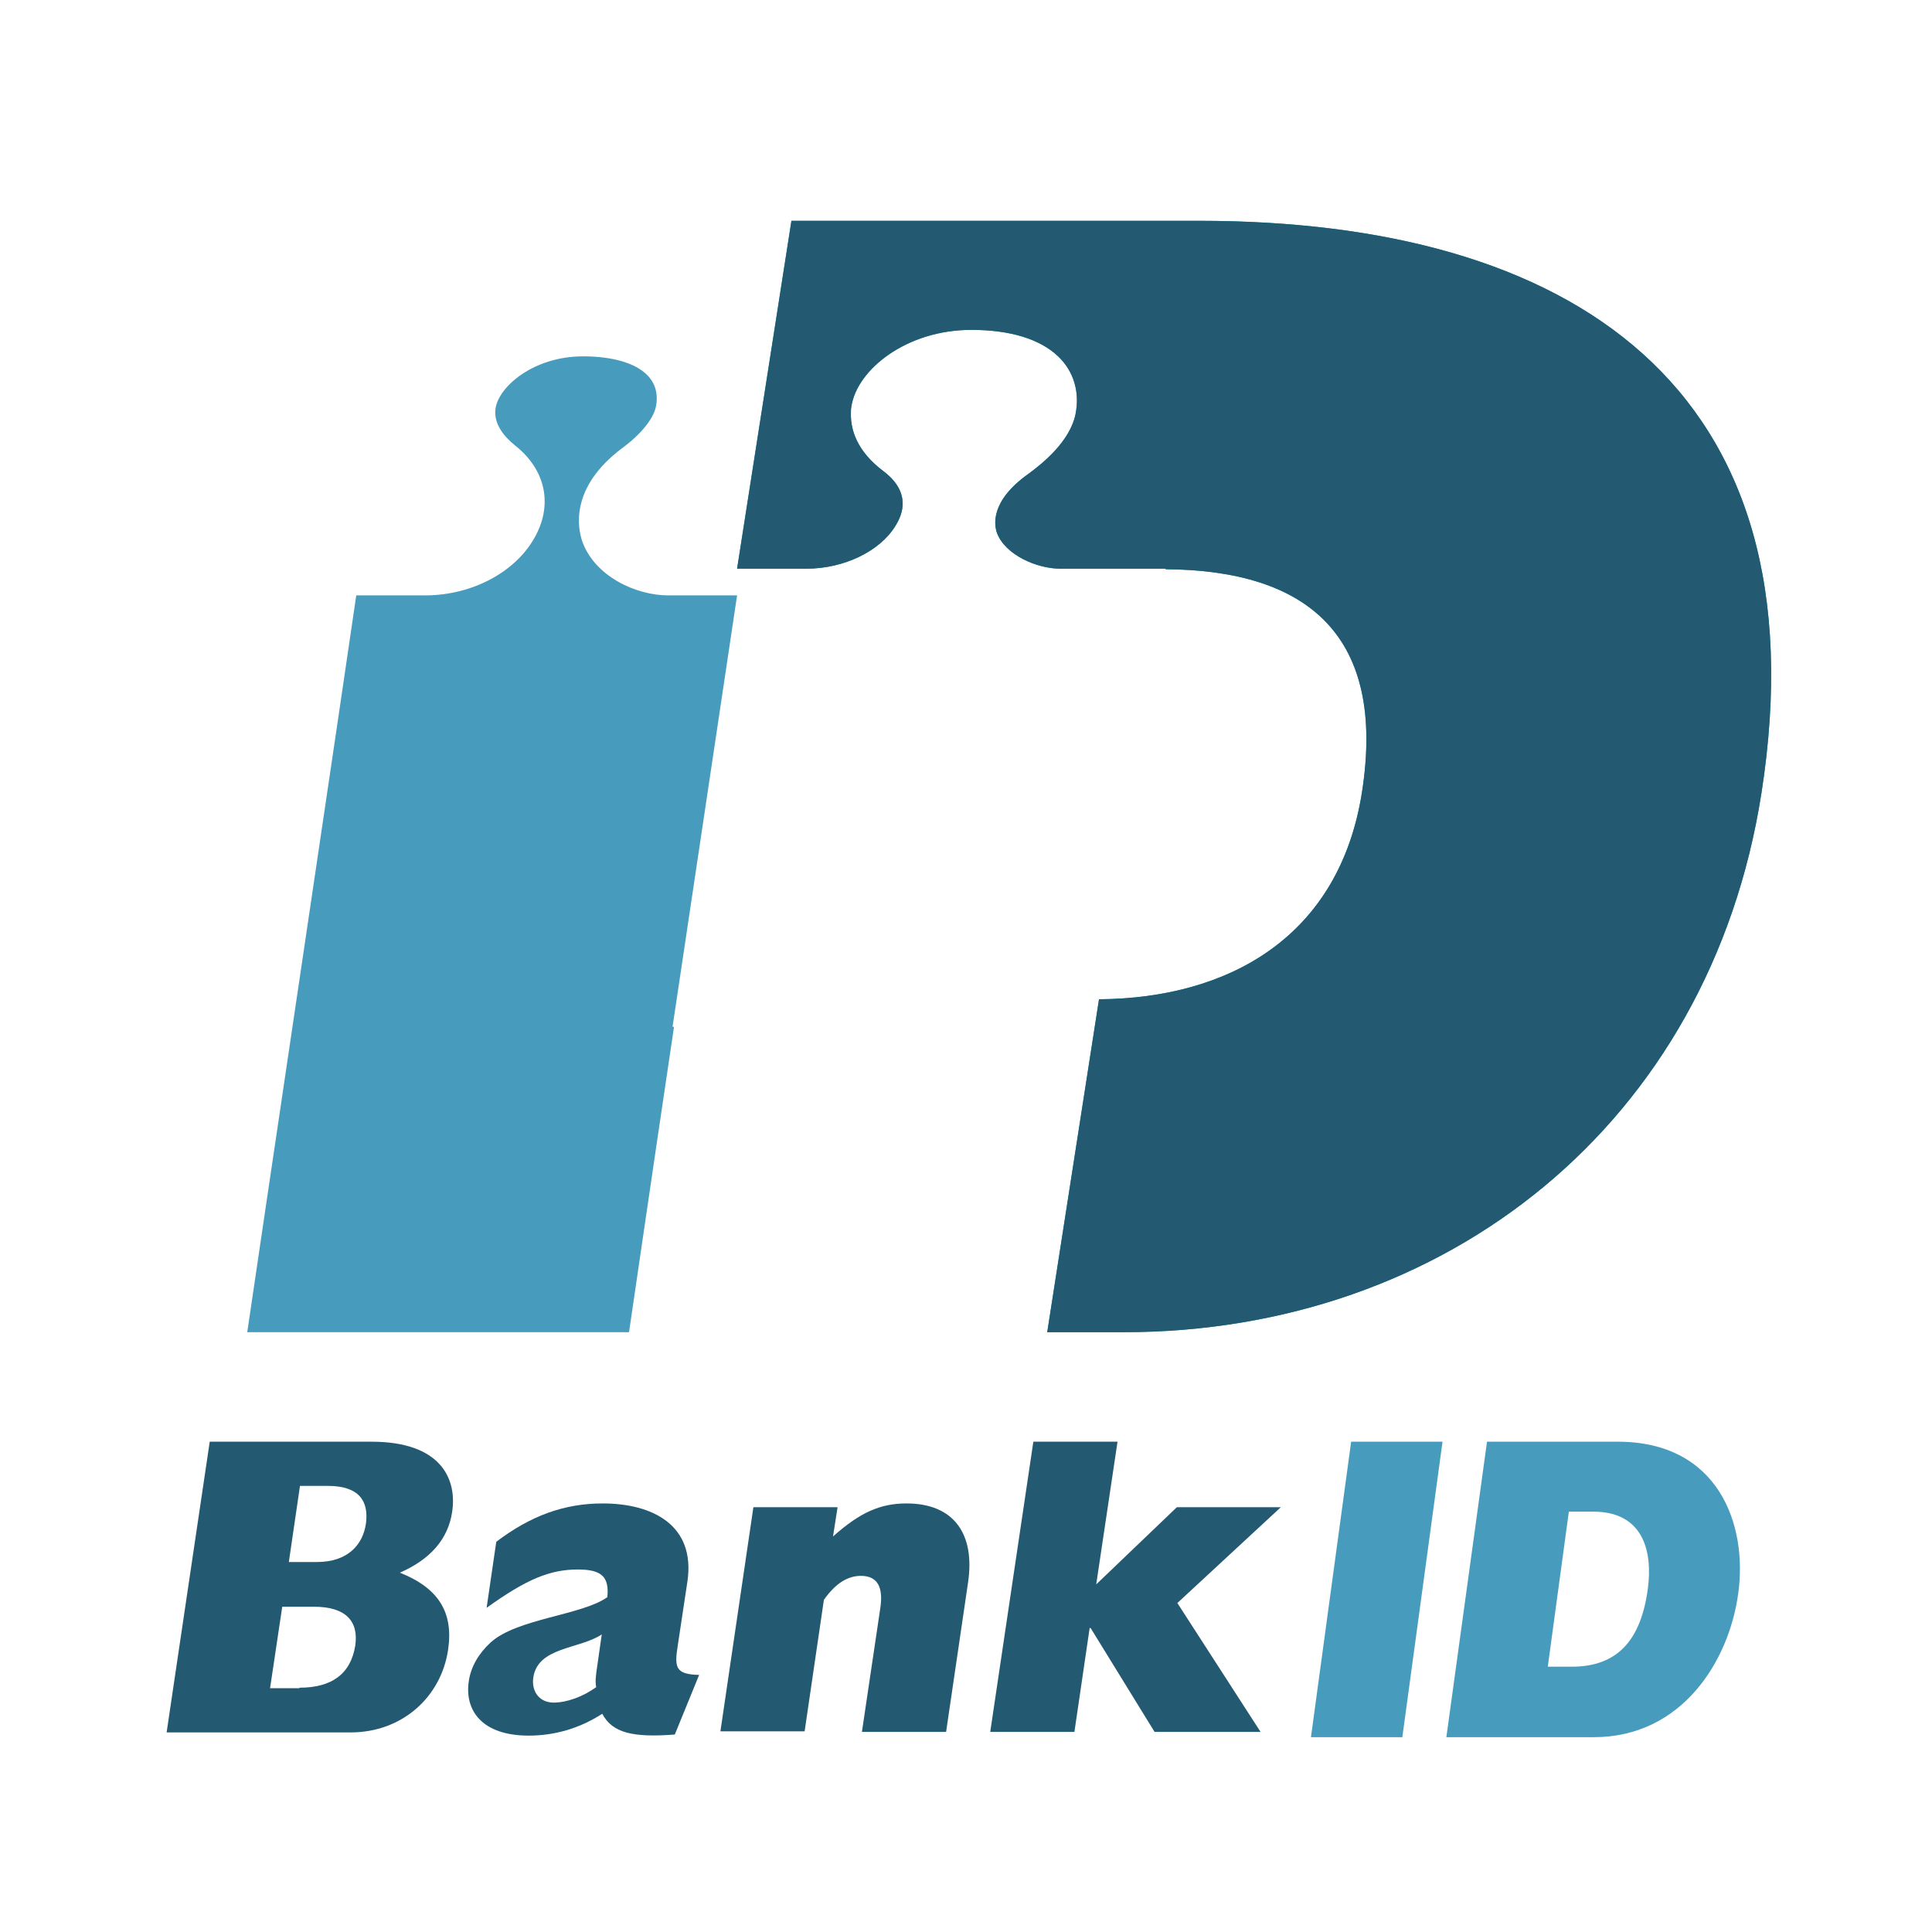
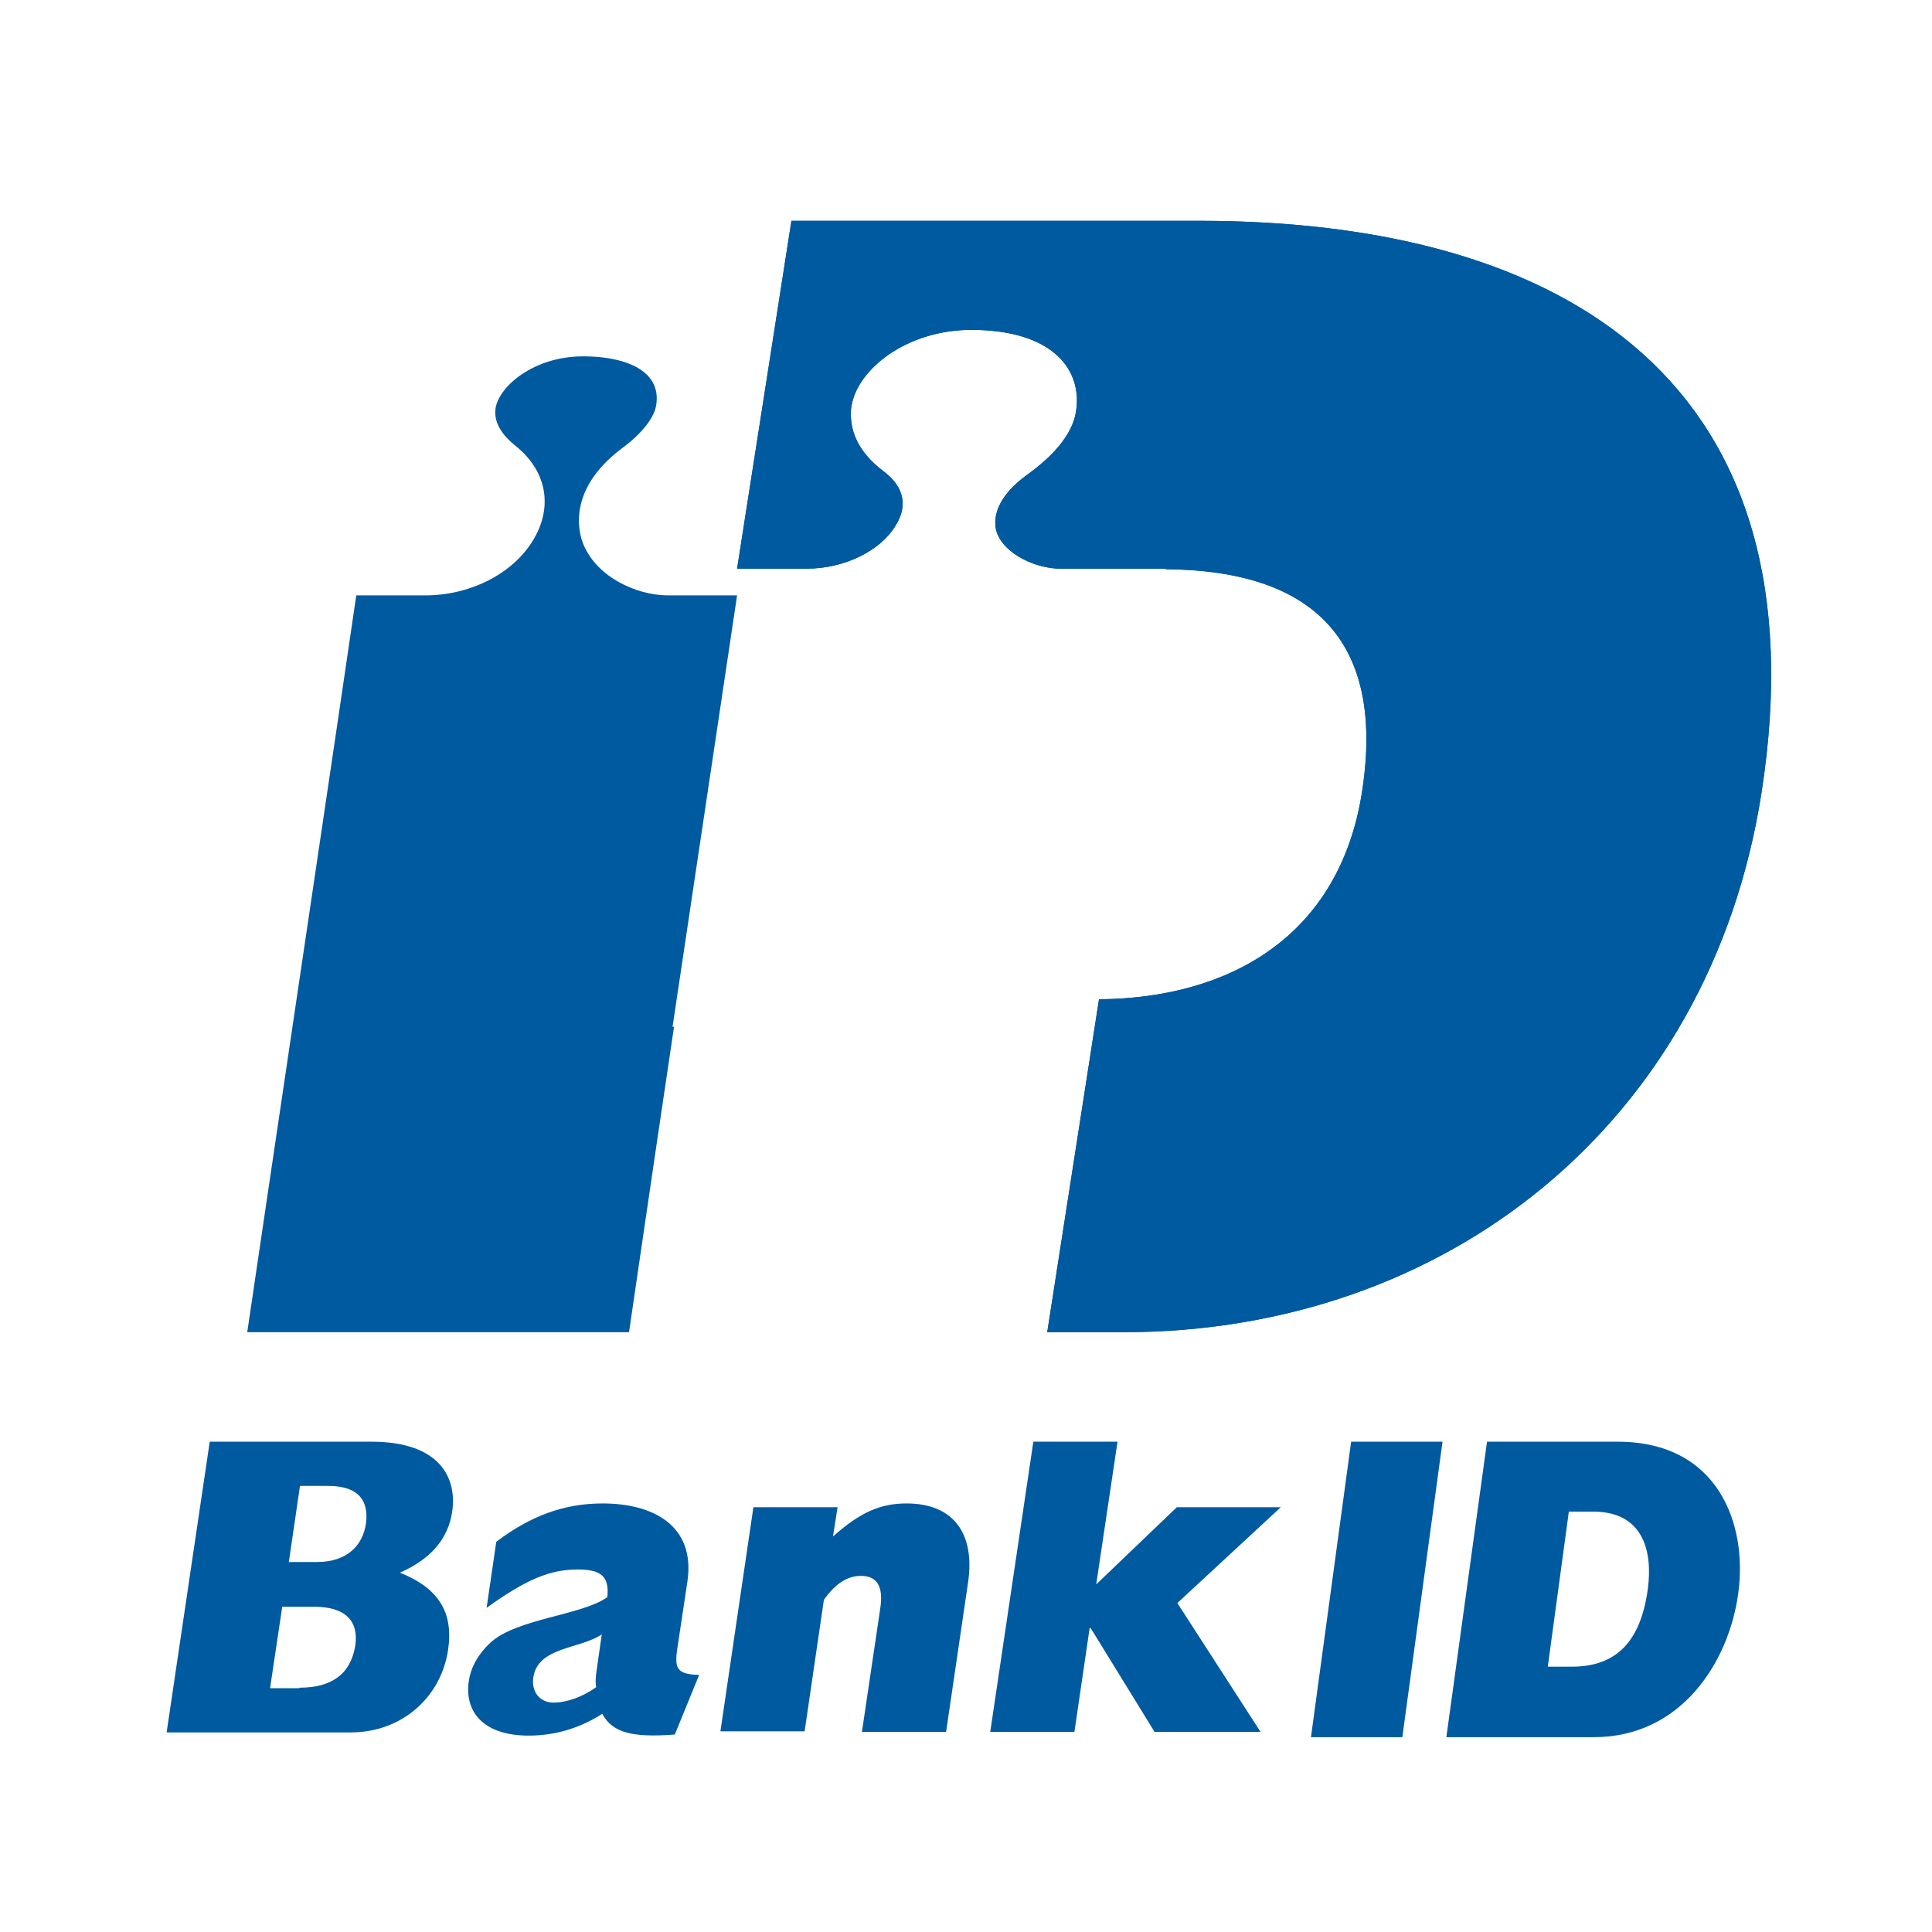
<svg xmlns="http://www.w3.org/2000/svg" width="70px" height="70px" viewBox="0 0 70 70" version="1.1">
  <g id="Icons/70px/bankid-mc-70" stroke="none" stroke-width="1" fill="none" fill-rule="evenodd">
    <rect id="invisible-70" x="0" y="0" width="70" height="70" />
    <g id="bankid_vector_rgb" transform="translate(6, 8)" fill-rule="nonzero">
-       <path d="M18.368,29.202 L20.706,13.572 C19.785,13.572 18.208,13.572 18.208,13.572 C17.039,13.572 15.534,12.876 15.091,11.599 C14.949,11.167 14.613,9.683 16.543,8.236 C17.234,7.729 17.677,7.165 17.765,6.733 C17.854,6.282 17.748,5.888 17.447,5.587 C17.022,5.155 16.189,4.911 15.126,4.911 C13.337,4.911 12.08,6 11.956,6.789 C11.867,7.372 12.292,7.841 12.664,8.142 C13.78,9.025 14.046,10.303 13.355,11.505 C12.647,12.745 11.106,13.553 9.458,13.572 C9.458,13.572 7.829,13.572 6.908,13.572 C6.695,15.093 3.224,38.427 2.958,40.268 L16.791,40.268 C16.915,39.441 17.553,35.026 18.421,29.202 L18.368,29.202 Z" id="Path" fill="#479CBE" />
-       <path d="M37.442,0 L22.675,0 L20.706,12.605 L23.213,12.605 C24.588,12.605 25.888,11.968 26.445,11.05 C26.631,10.751 26.705,10.488 26.705,10.245 C26.705,9.72 26.352,9.327 25.999,9.065 C25.034,8.335 24.829,7.567 24.829,7.023 C24.829,6.911 24.829,6.817 24.848,6.724 C25.052,5.394 26.835,3.952 29.194,3.952 C30.606,3.952 31.683,4.289 32.333,4.907 C32.909,5.45 33.132,6.218 32.965,7.023 C32.761,7.979 31.813,8.765 31.275,9.159 C29.844,10.17 30.03,11.05 30.123,11.312 C30.42,12.099 31.553,12.605 32.426,12.605 L36.234,12.605 C36.234,12.605 36.234,12.605 36.234,12.624 C41.435,12.661 44.221,15.077 43.348,20.696 C42.531,25.921 38.556,28.169 33.819,28.206 L31.943,40.268 L34.711,40.268 C46.395,40.268 55.942,32.701 57.818,20.752 C60.14,5.918 50.815,0 37.442,0 Z" id="Path" fill="#00A5C3" />
-       <path d="M37.442,0 L22.675,0 L20.706,12.605 L23.213,12.605 C24.588,12.605 25.888,11.968 26.445,11.05 C26.631,10.751 26.705,10.488 26.705,10.245 C26.705,9.72 26.352,9.327 25.999,9.065 C25.034,8.335 24.829,7.567 24.829,7.023 C24.829,6.911 24.829,6.817 24.848,6.724 C25.052,5.394 26.835,3.952 29.194,3.952 C30.606,3.952 31.683,4.289 32.333,4.907 C32.909,5.45 33.132,6.218 32.965,7.023 C32.761,7.979 31.813,8.765 31.275,9.159 C29.844,10.17 30.03,11.05 30.123,11.312 C30.42,12.099 31.553,12.605 32.426,12.605 L36.234,12.605 C36.234,12.605 36.234,12.605 36.234,12.624 C41.435,12.661 44.221,15.077 43.348,20.696 C42.531,25.921 38.556,28.169 33.819,28.206 L31.943,40.268 L34.711,40.268 C46.395,40.268 55.942,32.701 57.818,20.752 C60.14,5.918 50.815,0 37.442,0 Z" id="Path" fill="#235971" />
-       <g id="Group" transform="translate(0, 44.19643)" fill="#235971">
+       <path d="M18.368,29.202 L20.706,13.572 C19.785,13.572 18.208,13.572 18.208,13.572 C17.039,13.572 15.534,12.876 15.091,11.599 C14.949,11.167 14.613,9.683 16.543,8.236 C17.234,7.729 17.677,7.165 17.765,6.733 C17.854,6.282 17.748,5.888 17.447,5.587 C17.022,5.155 16.189,4.911 15.126,4.911 C13.337,4.911 12.08,6 11.956,6.789 C11.867,7.372 12.292,7.841 12.664,8.142 C13.78,9.025 14.046,10.303 13.355,11.505 C12.647,12.745 11.106,13.553 9.458,13.572 C9.458,13.572 7.829,13.572 6.908,13.572 C6.695,15.093 3.224,38.427 2.958,40.268 L16.791,40.268 C16.915,39.441 17.553,35.026 18.421,29.202 L18.368,29.202 Z" id="Path" fill="#005AA0" />
+       <path d="M37.442,0 L22.675,0 L20.706,12.605 L23.213,12.605 C24.588,12.605 25.888,11.968 26.445,11.05 C26.631,10.751 26.705,10.488 26.705,10.245 C26.705,9.72 26.352,9.327 25.999,9.065 C25.034,8.335 24.829,7.567 24.829,7.023 C24.829,6.911 24.829,6.817 24.848,6.724 C25.052,5.394 26.835,3.952 29.194,3.952 C30.606,3.952 31.683,4.289 32.333,4.907 C32.909,5.45 33.132,6.218 32.965,7.023 C32.761,7.979 31.813,8.765 31.275,9.159 C29.844,10.17 30.03,11.05 30.123,11.312 C30.42,12.099 31.553,12.605 32.426,12.605 L36.234,12.605 C36.234,12.605 36.234,12.605 36.234,12.624 C41.435,12.661 44.221,15.077 43.348,20.696 C42.531,25.921 38.556,28.169 33.819,28.206 L31.943,40.268 L34.711,40.268 C46.395,40.268 55.942,32.701 57.818,20.752 C60.14,5.918 50.815,0 37.442,0 Z" id="Path" fill="#005AA0" />
+       <path d="M37.442,0 L22.675,0 L20.706,12.605 L23.213,12.605 C24.588,12.605 25.888,11.968 26.445,11.05 C26.631,10.751 26.705,10.488 26.705,10.245 C26.705,9.72 26.352,9.327 25.999,9.065 C25.034,8.335 24.829,7.567 24.829,7.023 C24.829,6.911 24.829,6.817 24.848,6.724 C25.052,5.394 26.835,3.952 29.194,3.952 C30.606,3.952 31.683,4.289 32.333,4.907 C32.909,5.45 33.132,6.218 32.965,7.023 C32.761,7.979 31.813,8.765 31.275,9.159 C29.844,10.17 30.03,11.05 30.123,11.312 C30.42,12.099 31.553,12.605 32.426,12.605 L36.234,12.605 C36.234,12.605 36.234,12.605 36.234,12.624 C41.435,12.661 44.221,15.077 43.348,20.696 C42.531,25.921 38.556,28.169 33.819,28.206 L31.943,40.268 L34.711,40.268 C46.395,40.268 55.942,32.701 57.818,20.752 C60.14,5.918 50.815,0 37.442,0 Z" id="Path" fill="#005AA0" />
+       <g id="Group" transform="translate(0, 44.19643)" fill="#005AA0">
        <path d="M1.599,0.039 L7.46,0.039 C9.959,0.039 10.566,1.37 10.382,2.585 C10.235,3.569 9.592,4.302 8.489,4.784 C9.886,5.344 10.437,6.212 10.235,7.582 C9.978,9.299 8.563,10.572 6.707,10.572 L0.037,10.572 L1.599,0.039 Z M5.476,4.399 C6.615,4.399 7.148,3.762 7.258,3.01 C7.368,2.199 7.019,1.64 5.88,1.64 L4.869,1.64 L4.465,4.399 L5.476,4.399 L5.476,4.399 Z M4.851,8.952 C6.027,8.952 6.707,8.45 6.872,7.427 C7.001,6.54 6.523,6.019 5.384,6.019 L4.226,6.019 L3.785,8.971 L4.851,8.971 L4.851,8.952 Z" id="Shape" />
        <path d="M18.449,10.649 C16.924,10.765 16.189,10.591 15.821,9.897 C15.013,10.418 14.112,10.688 13.157,10.688 C11.429,10.688 10.823,9.743 10.988,8.701 C11.062,8.199 11.337,7.717 11.778,7.312 C12.734,6.444 15.086,6.328 16.005,5.672 C16.078,4.939 15.803,4.669 14.939,4.669 C13.928,4.669 13.083,5.016 11.631,6.058 L11.981,3.665 C13.23,2.72 14.443,2.276 15.839,2.276 C17.622,2.276 19.202,3.048 18.908,5.093 L18.559,7.408 C18.43,8.218 18.467,8.469 19.331,8.489 L18.449,10.649 Z M15.803,7.022 C14.994,7.562 13.487,7.466 13.322,8.585 C13.248,9.106 13.561,9.492 14.057,9.492 C14.535,9.492 15.123,9.279 15.601,8.932 C15.564,8.739 15.582,8.546 15.637,8.18 L15.803,7.022 Z" id="Shape" />
        <path d="M21.297,2.412 L24.347,2.412 L24.182,3.473 C25.156,2.604 25.891,2.276 26.846,2.276 C28.555,2.276 29.345,3.376 29.07,5.17 L28.279,10.553 L25.229,10.553 L25.891,6.096 C26.019,5.286 25.78,4.9 25.192,4.9 C24.715,4.9 24.274,5.17 23.851,5.768 L23.153,10.533 L20.102,10.533 L21.297,2.412 Z" id="Path" />
        <polygon id="Path" points="31.44 0.039 34.49 0.039 33.718 5.209 36.64 2.412 40.407 2.412 36.658 5.884 39.672 10.553 35.832 10.553 33.516 6.791 33.48 6.791 32.928 10.553 29.878 10.553" />
      </g>
-       <g id="Group" transform="translate(41.41134, 44.19643)" fill="#479CBE">
+       <g id="Group" transform="translate(41.41134, 44.19643)" fill="#005AA0">
        <polygon id="Path" points="1.543 0.039 4.854 0.039 3.398 10.745 0.087 10.745" />
        <path d="M6.466,0.039 L11.199,0.039 C14.857,0.039 15.914,3.045 15.568,5.539 C15.238,7.975 13.539,10.745 10.332,10.745 L4.993,10.745 L6.466,0.039 Z M9.535,8.191 C11.147,8.191 12.031,7.287 12.291,5.382 C12.482,3.968 12.101,2.573 10.315,2.573 L9.431,2.573 L8.668,8.191 L9.535,8.191 L9.535,8.191 Z" id="Shape" />
      </g>
    </g>
  </g>
</svg>
